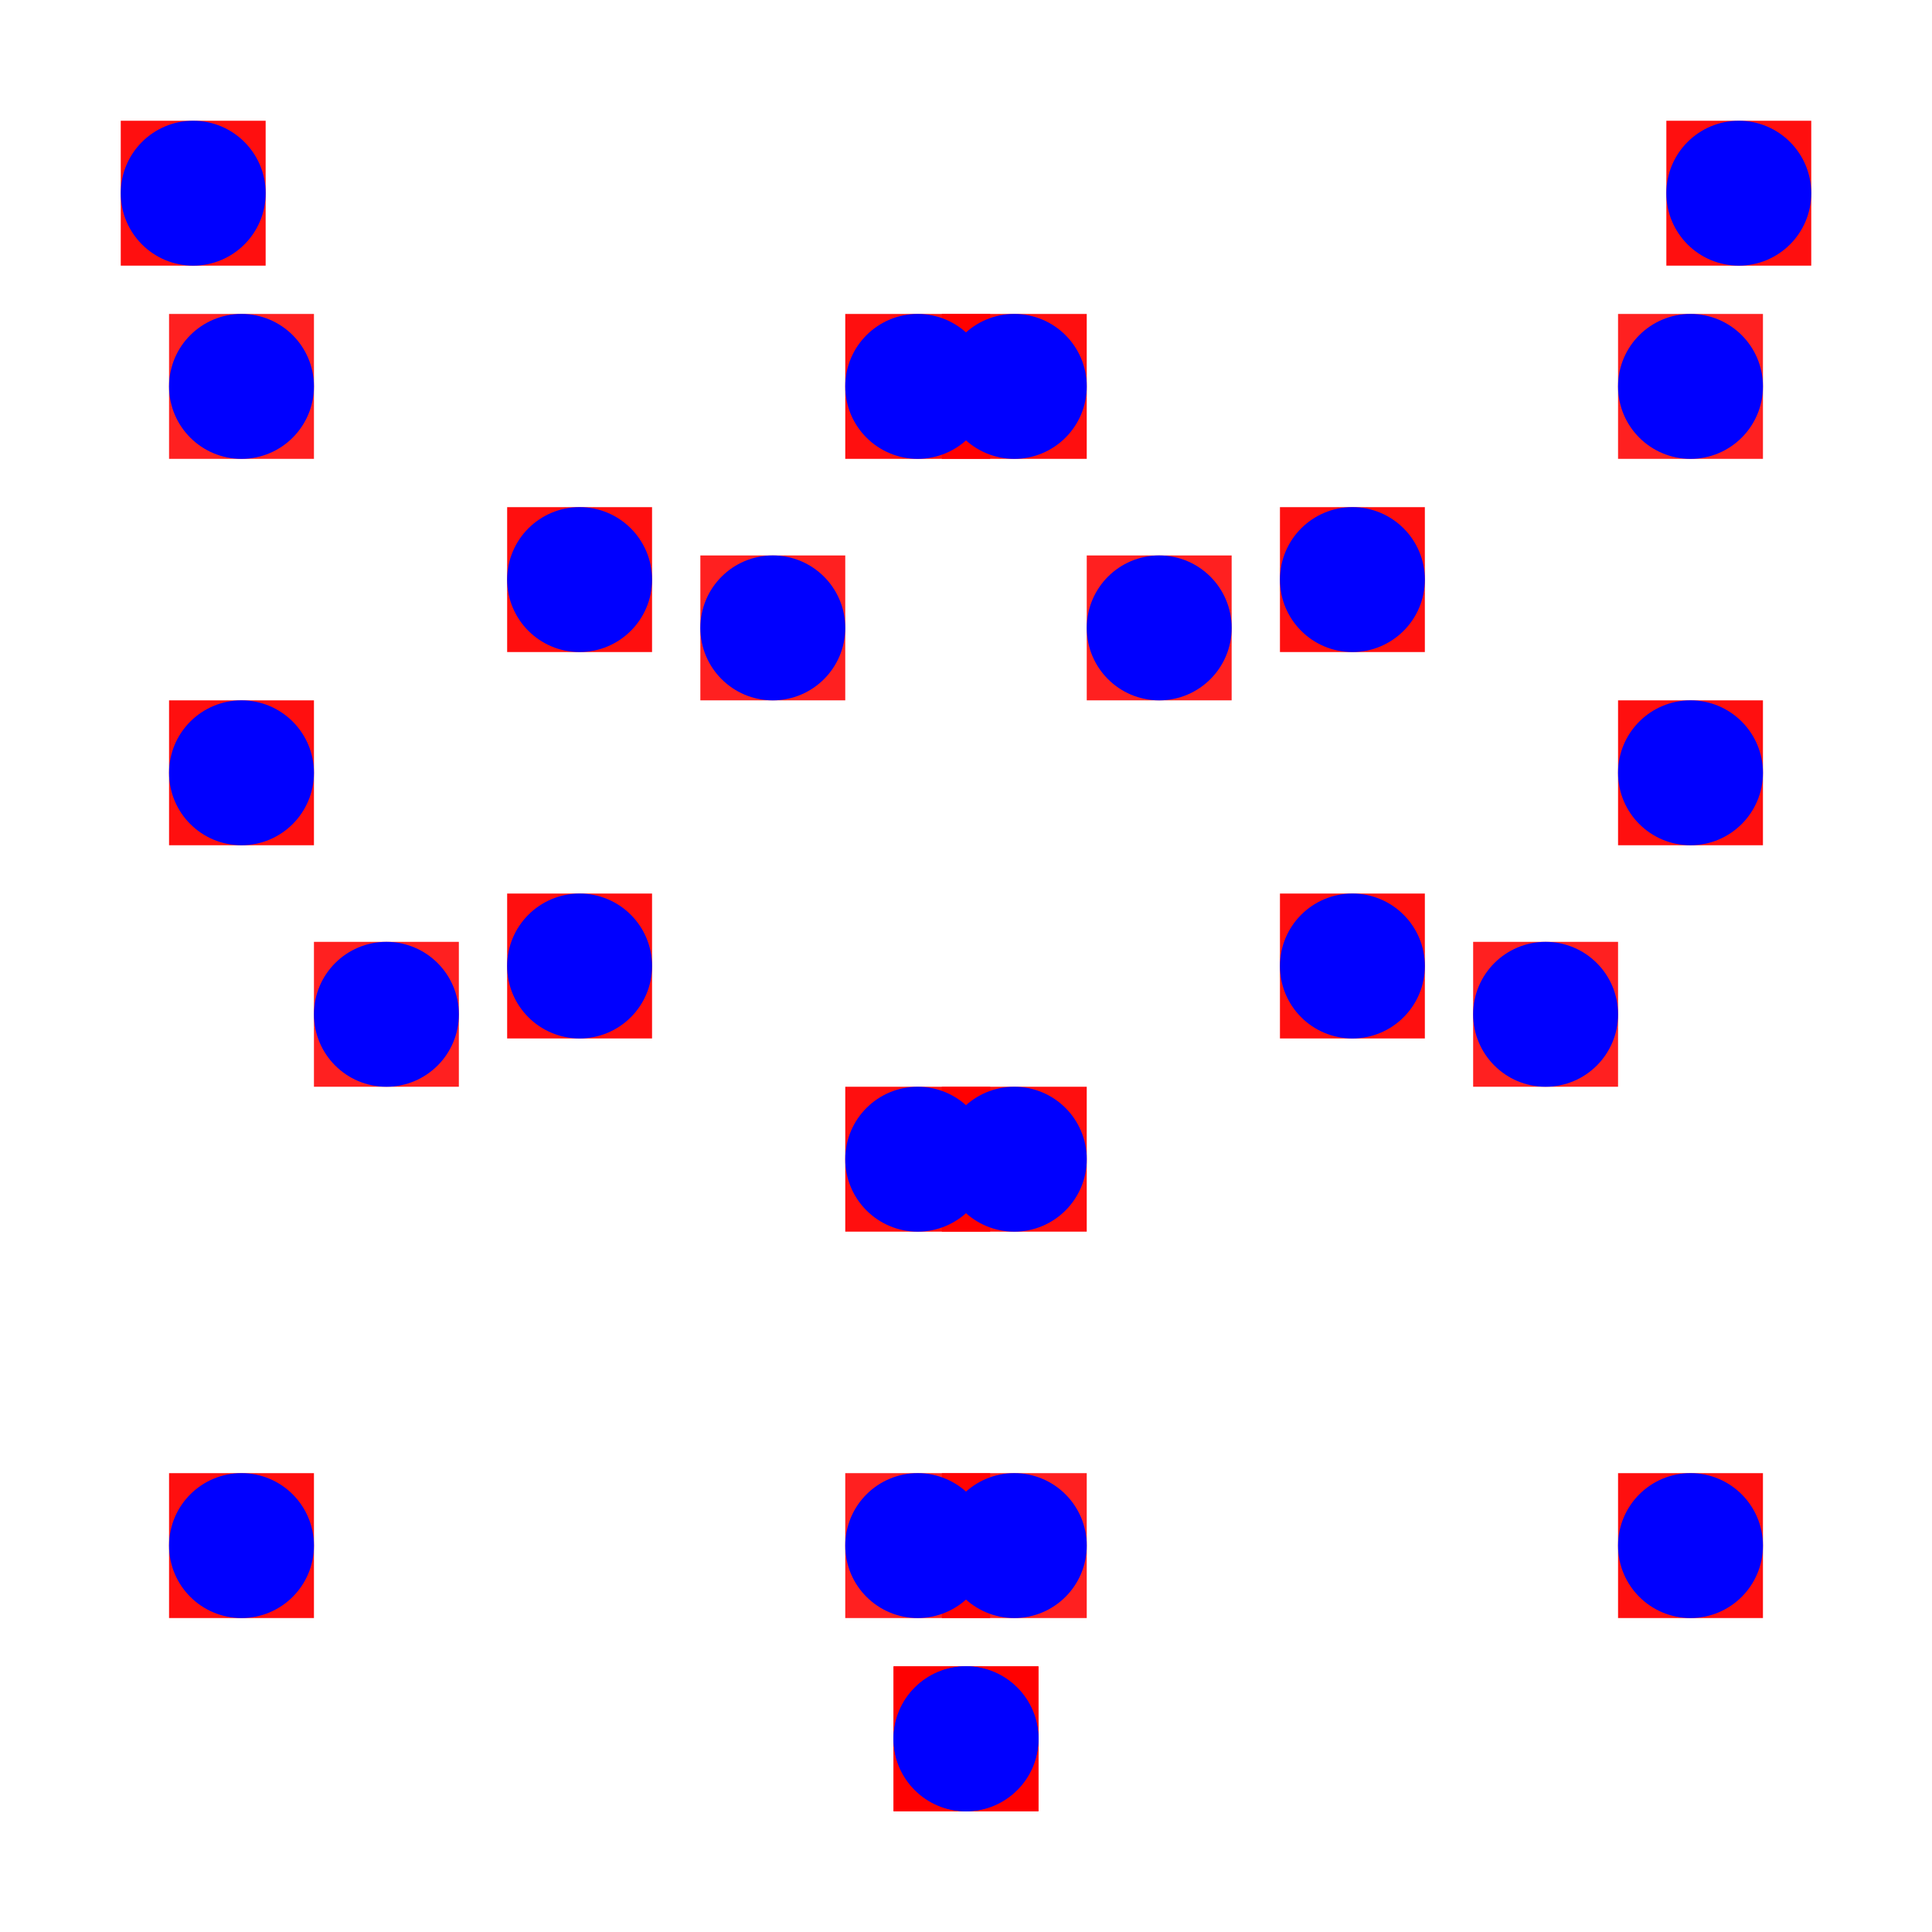
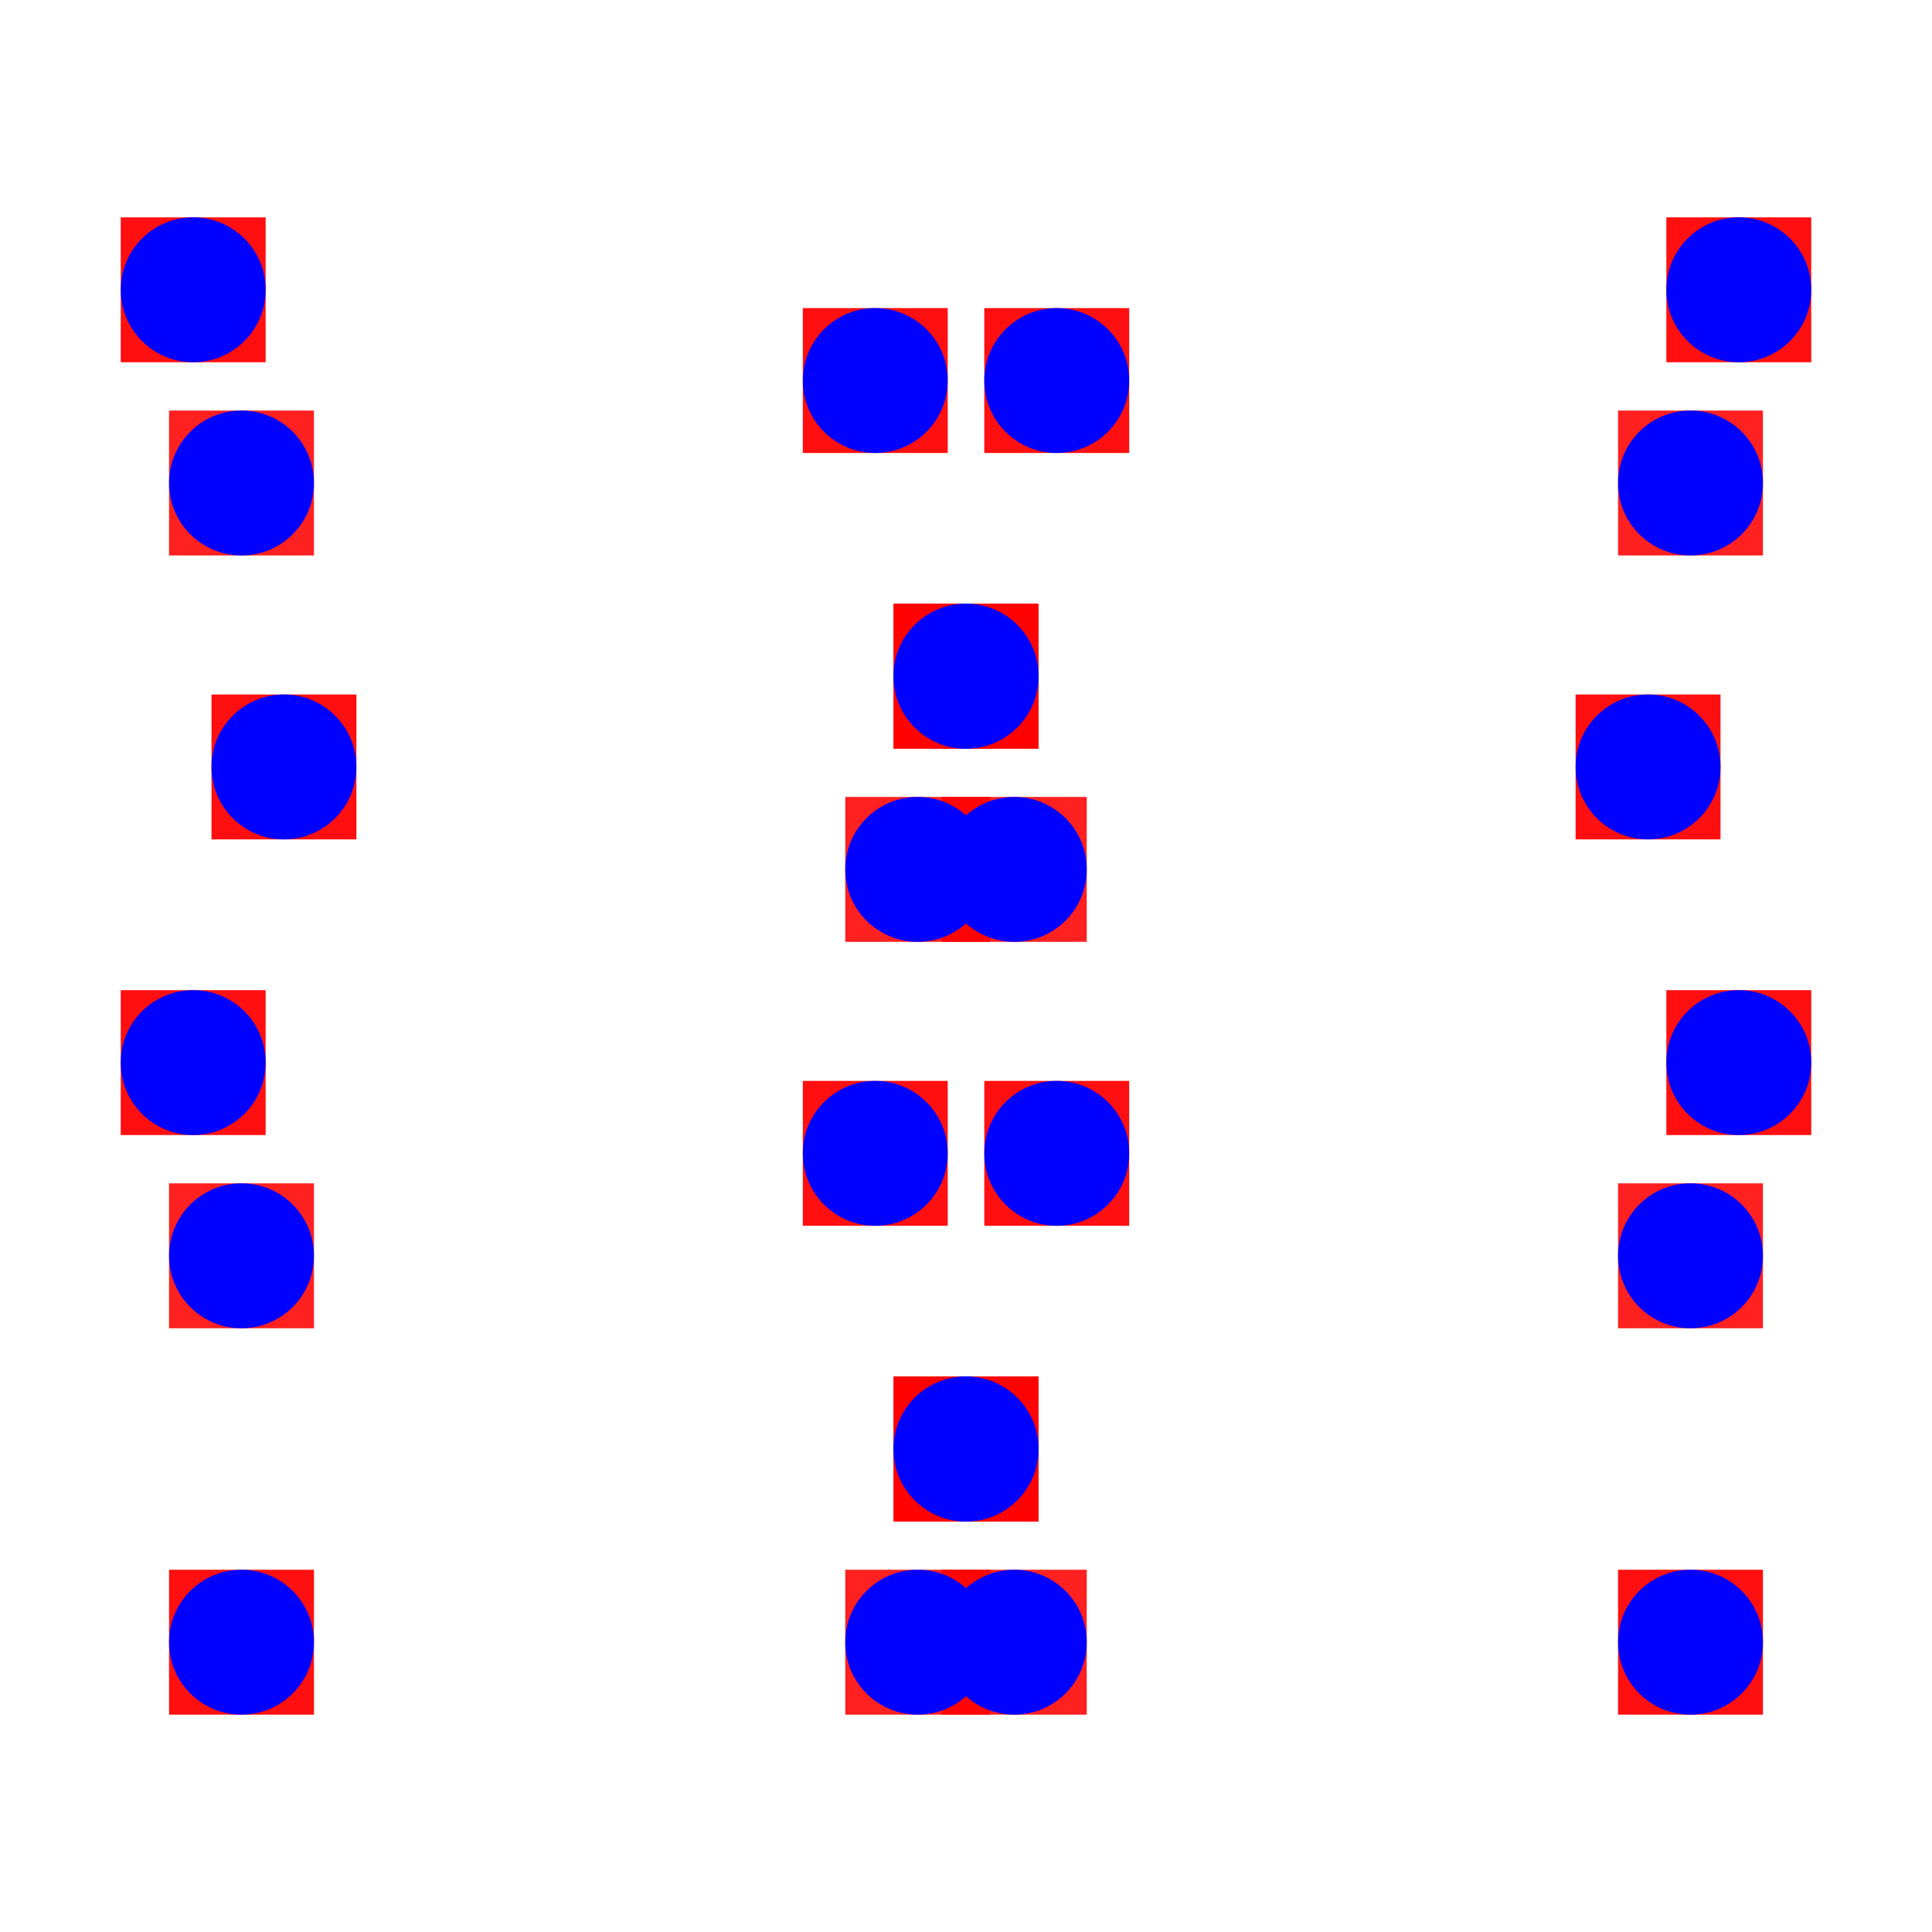
<svg xmlns="http://www.w3.org/2000/svg" width="640" height="640" viewBox="0 0 640 640">
  <rect width="100%" height="100%" fill="white" />
  <g>
-     <rect data-type="rect" data-label="top inner1 inner2 inner3" data-x="-0.10000000000000003" data-y="-0.4" x="280" y="360" width="48" height="48" fill="rgba(255,0,0,0.938)" stroke="black" stroke-width="0.006" />
+     <rect data-type="rect" data-label="inner2 inner3 inner4 bottom" data-x="-1.5999999999999999" data-y="-5.551115123125783e-17" x="40" y="328" width="48" height="48" fill="rgba(255,0,0,0.938)" stroke="black" stroke-width="0.006" />
  </g>
  <g>
-     <rect data-type="rect" data-label="top inner1 inner2 inner3" data-x="0.10000000000000003" data-y="-0.4" x="312" y="360" width="48" height="48" fill="rgba(255,0,0,0.938)" stroke="black" stroke-width="0.006" />
+     <rect data-type="rect" data-label="top inner1 inner2" data-x="-1.5" data-y="-0.4" x="56" y="392" width="48" height="48" fill="rgba(255,0,0,0.875)" stroke="black" stroke-width="0.006" />
  </g>
  <g>
-     <rect data-type="rect" data-label="top inner1 inner2 inner3" data-x="-0.10000000000000003" data-y="1.2" x="280" y="104" width="48" height="48" fill="rgba(255,0,0,0.938)" stroke="black" stroke-width="0.006" />
+     <rect data-type="rect" data-label="inner2 inner3 inner4 bottom" data-x="1.5999999999999999" data-y="-5.551115123125783e-17" x="552" y="328" width="48" height="48" fill="rgba(255,0,0,0.938)" stroke="black" stroke-width="0.006" />
  </g>
  <g>
-     <rect data-type="rect" data-label="top inner1 inner2 inner3" data-x="0.10000000000000003" data-y="1.2" x="312" y="104" width="48" height="48" fill="rgba(255,0,0,0.938)" stroke="black" stroke-width="0.006" />
+     <rect data-type="rect" data-label="top inner1 inner2" data-x="1.5" data-y="-0.4" x="536" y="392" width="48" height="48" fill="rgba(255,0,0,0.875)" stroke="black" stroke-width="0.006" />
  </g>
  <g>
-     <rect data-type="rect" data-label="inner2 inner3 inner4 bottom" data-x="-5.551115123125783e-17" data-y="-1.5999999999999999" x="296" y="552" width="48" height="48" fill="rgba(255,0,0,0.938)" stroke="black" stroke-width="0.006" />
+     <rect data-type="rect" data-label="inner2 inner3 inner4 bottom" data-x="-1.5999999999999999" data-y="1.5999999999999999" x="40" y="72" width="48" height="48" fill="rgba(255,0,0,0.938)" stroke="black" stroke-width="0.006" />
  </g>
  <g>
-     <rect data-type="rect" data-label="top inner1 inner2" data-x="-0.10000000000000003" data-y="-1.2" x="280" y="488" width="48" height="48" fill="rgba(255,0,0,0.875)" stroke="black" stroke-width="0.006" />
+     <rect data-type="rect" data-label="top inner1 inner2" data-x="-1.5" data-y="1.2" x="56" y="136" width="48" height="48" fill="rgba(255,0,0,0.875)" stroke="black" stroke-width="0.006" />
  </g>
  <g>
-     <rect data-type="rect" data-label="inner2 inner3 inner4 bottom" data-x="5.551115123125783e-17" data-y="-1.5999999999999999" x="296" y="552" width="48" height="48" fill="rgba(255,0,0,0.938)" stroke="black" stroke-width="0.006" />
+     <rect data-type="rect" data-label="inner2 inner3 inner4 bottom" data-x="1.5999999999999999" data-y="1.5999999999999999" x="552" y="72" width="48" height="48" fill="rgba(255,0,0,0.938)" stroke="black" stroke-width="0.006" />
  </g>
  <g>
-     <rect data-type="rect" data-label="top inner1 inner2" data-x="0.10000000000000003" data-y="-1.2" x="312" y="488" width="48" height="48" fill="rgba(255,0,0,0.875)" stroke="black" stroke-width="0.006" />
+     <rect data-type="rect" data-label="top inner1 inner2" data-x="1.5" data-y="1.2" x="536" y="136" width="48" height="48" fill="rgba(255,0,0,0.875)" stroke="black" stroke-width="0.006" />
  </g>
  <g>
-     <rect data-type="rect" data-label="inner2 inner3 inner4 bottom" data-x="-0.8" data-y="0.8" x="168" y="168" width="48" height="48" fill="rgba(255,0,0,0.938)" stroke="black" stroke-width="0.006" />
+     <rect data-type="rect" data-label="top inner1 inner2 inner3" data-x="-1.5" data-y="-1.2" x="56" y="520" width="48" height="48" fill="rgba(255,0,0,0.938)" stroke="black" stroke-width="0.006" />
  </g>
  <g>
-     <rect data-type="rect" data-label="top inner1 inner2" data-x="-0.4" data-y="0.7" x="232" y="184" width="48" height="48" fill="rgba(255,0,0,0.875)" stroke="black" stroke-width="0.006" />
+     <rect data-type="rect" data-label="top inner1 inner2 inner3" data-x="1.5" data-y="-1.2" x="536" y="520" width="48" height="48" fill="rgba(255,0,0,0.938)" stroke="black" stroke-width="0.006" />
  </g>
  <g>
-     <rect data-type="rect" data-label="inner2 inner3 inner4 bottom" data-x="0.8" data-y="0.8" x="424" y="168" width="48" height="48" fill="rgba(255,0,0,0.938)" stroke="black" stroke-width="0.006" />
+     <rect data-type="rect" data-label="top inner1 inner2 inner3" data-x="-1.4121320343559642" data-y="0.6121320343559643" x="70.059" y="230.059" width="48" height="48" fill="rgba(255,0,0,0.938)" stroke="black" stroke-width="0.006" />
  </g>
  <g>
-     <rect data-type="rect" data-label="top inner1 inner2" data-x="0.4" data-y="0.7" x="360" y="184" width="48" height="48" fill="rgba(255,0,0,0.875)" stroke="black" stroke-width="0.006" />
+     <rect data-type="rect" data-label="top inner1 inner2 inner3" data-x="1.4121320343559642" data-y="0.6121320343559643" x="521.941" y="230.059" width="48" height="48" fill="rgba(255,0,0,0.938)" stroke="black" stroke-width="0.006" />
  </g>
  <g>
-     <rect data-type="rect" data-label="top inner1 inner2 inner3" data-x="-1.5" data-y="-1.2" x="56" y="488" width="48" height="48" fill="rgba(255,0,0,0.938)" stroke="black" stroke-width="0.006" />
+     <rect data-type="rect" data-label="inner2 inner3 inner4 bottom" data-x="-5.551115123125783e-17" data-y="-0.8" x="296" y="456" width="48" height="48" fill="rgba(255,0,0,0.938)" stroke="black" stroke-width="0.006" />
  </g>
  <g>
-     <rect data-type="rect" data-label="top inner1 inner2 inner3" data-x="1.5" data-y="-1.2" x="536" y="488" width="48" height="48" fill="rgba(255,0,0,0.938)" stroke="black" stroke-width="0.006" />
+     <rect data-type="rect" data-label="top inner1 inner2" data-x="-0.10000000000000003" data-y="-1.2" x="280" y="520" width="48" height="48" fill="rgba(255,0,0,0.875)" stroke="black" stroke-width="0.006" />
  </g>
  <g>
-     <rect data-type="rect" data-label="top inner1 inner2 inner3" data-x="-1.5" data-y="0.4" x="56" y="232" width="48" height="48" fill="rgba(255,0,0,0.938)" stroke="black" stroke-width="0.006" />
+     <rect data-type="rect" data-label="inner2 inner3 inner4 bottom" data-x="5.551115123125783e-17" data-y="-0.8" x="296" y="456" width="48" height="48" fill="rgba(255,0,0,0.938)" stroke="black" stroke-width="0.006" />
  </g>
  <g>
-     <rect data-type="rect" data-label="top inner1 inner2 inner3" data-x="1.5" data-y="0.4" x="536" y="232" width="48" height="48" fill="rgba(255,0,0,0.938)" stroke="black" stroke-width="0.006" />
+     <rect data-type="rect" data-label="top inner1 inner2" data-x="0.10000000000000003" data-y="-1.2" x="312" y="520" width="48" height="48" fill="rgba(255,0,0,0.875)" stroke="black" stroke-width="0.006" />
  </g>
  <g>
-     <rect data-type="rect" data-label="inner2 inner3 inner4 bottom" data-x="-0.8" data-y="-5.551115123125783e-17" x="168" y="296" width="48" height="48" fill="rgba(255,0,0,0.938)" stroke="black" stroke-width="0.006" />
+     <rect data-type="rect" data-label="inner2 inner3 inner4 bottom" data-x="-5.551115123125783e-17" data-y="0.8" x="296" y="200" width="48" height="48" fill="rgba(255,0,0,0.938)" stroke="black" stroke-width="0.006" />
  </g>
  <g>
-     <rect data-type="rect" data-label="top inner1 inner2" data-x="-1.2" data-y="-0.10000000000000003" x="104" y="312" width="48" height="48" fill="rgba(255,0,0,0.875)" stroke="black" stroke-width="0.006" />
+     <rect data-type="rect" data-label="top inner1 inner2" data-x="-0.10000000000000003" data-y="0.4" x="280" y="264" width="48" height="48" fill="rgba(255,0,0,0.875)" stroke="black" stroke-width="0.006" />
  </g>
  <g>
-     <rect data-type="rect" data-label="inner2 inner3 inner4 bottom" data-x="0.8" data-y="-5.551115123125783e-17" x="424" y="296" width="48" height="48" fill="rgba(255,0,0,0.938)" stroke="black" stroke-width="0.006" />
+     <rect data-type="rect" data-label="inner2 inner3 inner4 bottom" data-x="5.551115123125783e-17" data-y="0.8" x="296" y="200" width="48" height="48" fill="rgba(255,0,0,0.938)" stroke="black" stroke-width="0.006" />
  </g>
  <g>
-     <rect data-type="rect" data-label="top inner1 inner2" data-x="1.2" data-y="-0.10000000000000003" x="488" y="312" width="48" height="48" fill="rgba(255,0,0,0.875)" stroke="black" stroke-width="0.006" />
+     <rect data-type="rect" data-label="top inner1 inner2" data-x="0.10000000000000003" data-y="0.4" x="312" y="264" width="48" height="48" fill="rgba(255,0,0,0.875)" stroke="black" stroke-width="0.006" />
  </g>
  <g>
-     <rect data-type="rect" data-label="inner2 inner3 inner4 bottom" data-x="-1.5999999999999999" data-y="1.5999999999999999" x="40" y="40" width="48" height="48" fill="rgba(255,0,0,0.938)" stroke="black" stroke-width="0.006" />
+     <rect data-type="rect" data-label="top inner1 inner2 inner3" data-x="-0.18786796564403577" data-y="-0.18786796564403577" x="265.941" y="358.059" width="48" height="48" fill="rgba(255,0,0,0.938)" stroke="black" stroke-width="0.006" />
  </g>
  <g>
-     <rect data-type="rect" data-label="top inner1 inner2" data-x="-1.5" data-y="1.2" x="56" y="104" width="48" height="48" fill="rgba(255,0,0,0.875)" stroke="black" stroke-width="0.006" />
+     <rect data-type="rect" data-label="top inner1 inner2 inner3" data-x="0.18786796564403577" data-y="-0.18786796564403577" x="326.059" y="358.059" width="48" height="48" fill="rgba(255,0,0,0.938)" stroke="black" stroke-width="0.006" />
  </g>
  <g>
-     <rect data-type="rect" data-label="inner2 inner3 inner4 bottom" data-x="1.5999999999999999" data-y="1.5999999999999999" x="552" y="40" width="48" height="48" fill="rgba(255,0,0,0.938)" stroke="black" stroke-width="0.006" />
+     <rect data-type="rect" data-label="top inner1 inner2 inner3" data-x="-0.18786796564403577" data-y="1.4121320343559642" x="265.941" y="102.059" width="48" height="48" fill="rgba(255,0,0,0.938)" stroke="black" stroke-width="0.006" />
  </g>
  <g>
-     <rect data-type="rect" data-label="top inner1 inner2" data-x="1.5" data-y="1.2" x="536" y="104" width="48" height="48" fill="rgba(255,0,0,0.875)" stroke="black" stroke-width="0.006" />
+     <rect data-type="rect" data-label="top inner1 inner2 inner3" data-x="0.18786796564403577" data-y="1.4121320343559642" x="326.059" y="102.059" width="48" height="48" fill="rgba(255,0,0,0.938)" stroke="black" stroke-width="0.006" />
  </g>
-   <circle data-type="circle" data-label="" data-x="-0.10000000000000003" data-y="-0.4" cx="304" cy="384" r="24" fill="blue" stroke="none" stroke-width="0.006" />
-   <circle data-type="circle" data-label="" data-x="0.10000000000000003" data-y="-0.4" cx="336" cy="384" r="24" fill="blue" stroke="none" stroke-width="0.006" />
-   <circle data-type="circle" data-label="" data-x="-0.10000000000000003" data-y="1.2" cx="304" cy="128" r="24" fill="blue" stroke="none" stroke-width="0.006" />
-   <circle data-type="circle" data-label="" data-x="0.10000000000000003" data-y="1.2" cx="336" cy="128" r="24" fill="blue" stroke="none" stroke-width="0.006" />
-   <circle data-type="circle" data-label="" data-x="-5.551115123125783e-17" data-y="-1.5999999999999999" cx="320" cy="576" r="24" fill="blue" stroke="none" stroke-width="0.006" />
-   <circle data-type="circle" data-label="" data-x="-0.10000000000000003" data-y="-1.2" cx="304" cy="512" r="24" fill="blue" stroke="none" stroke-width="0.006" />
-   <circle data-type="circle" data-label="" data-x="5.551115123125783e-17" data-y="-1.5999999999999999" cx="320" cy="576" r="24" fill="blue" stroke="none" stroke-width="0.006" />
-   <circle data-type="circle" data-label="" data-x="0.10000000000000003" data-y="-1.2" cx="336" cy="512" r="24" fill="blue" stroke="none" stroke-width="0.006" />
-   <circle data-type="circle" data-label="" data-x="-0.8" data-y="0.8" cx="192" cy="192" r="24" fill="blue" stroke="none" stroke-width="0.006" />
-   <circle data-type="circle" data-label="" data-x="-0.4" data-y="0.7" cx="256" cy="208" r="24" fill="blue" stroke="none" stroke-width="0.006" />
-   <circle data-type="circle" data-label="" data-x="0.8" data-y="0.8" cx="448" cy="192" r="24" fill="blue" stroke="none" stroke-width="0.006" />
-   <circle data-type="circle" data-label="" data-x="0.4" data-y="0.7" cx="384" cy="208" r="24" fill="blue" stroke="none" stroke-width="0.006" />
-   <circle data-type="circle" data-label="" data-x="-1.5" data-y="-1.2" cx="80" cy="512" r="24" fill="blue" stroke="none" stroke-width="0.006" />
-   <circle data-type="circle" data-label="" data-x="1.5" data-y="-1.2" cx="560" cy="512" r="24" fill="blue" stroke="none" stroke-width="0.006" />
-   <circle data-type="circle" data-label="" data-x="-1.5" data-y="0.4" cx="80" cy="256" r="24" fill="blue" stroke="none" stroke-width="0.006" />
-   <circle data-type="circle" data-label="" data-x="1.5" data-y="0.4" cx="560" cy="256" r="24" fill="blue" stroke="none" stroke-width="0.006" />
-   <circle data-type="circle" data-label="" data-x="-0.8" data-y="-5.551115123125783e-17" cx="192" cy="320" r="24" fill="blue" stroke="none" stroke-width="0.006" />
-   <circle data-type="circle" data-label="" data-x="-1.2" data-y="-0.10000000000000003" cx="128" cy="336" r="24" fill="blue" stroke="none" stroke-width="0.006" />
-   <circle data-type="circle" data-label="" data-x="0.8" data-y="-5.551115123125783e-17" cx="448" cy="320" r="24" fill="blue" stroke="none" stroke-width="0.006" />
-   <circle data-type="circle" data-label="" data-x="1.2" data-y="-0.10000000000000003" cx="512" cy="336" r="24" fill="blue" stroke="none" stroke-width="0.006" />
-   <circle data-type="circle" data-label="" data-x="-1.5999999999999999" data-y="1.5999999999999999" cx="64" cy="64" r="24" fill="blue" stroke="none" stroke-width="0.006" />
-   <circle data-type="circle" data-label="" data-x="-1.5" data-y="1.2" cx="80" cy="128" r="24" fill="blue" stroke="none" stroke-width="0.006" />
-   <circle data-type="circle" data-label="" data-x="1.5999999999999999" data-y="1.5999999999999999" cx="576" cy="64" r="24" fill="blue" stroke="none" stroke-width="0.006" />
-   <circle data-type="circle" data-label="" data-x="1.5" data-y="1.2" cx="560" cy="128" r="24" fill="blue" stroke="none" stroke-width="0.006" />
+   <circle data-type="circle" data-label="" data-x="-1.5999999999999999" data-y="-5.551115123125783e-17" cx="64" cy="352" r="24" fill="blue" stroke="none" stroke-width="0.006" />
+   <circle data-type="circle" data-label="" data-x="-1.5" data-y="-0.4" cx="80" cy="416" r="24" fill="blue" stroke="none" stroke-width="0.006" />
+   <circle data-type="circle" data-label="" data-x="1.5999999999999999" data-y="-5.551115123125783e-17" cx="576" cy="352" r="24" fill="blue" stroke="none" stroke-width="0.006" />
+   <circle data-type="circle" data-label="" data-x="1.5" data-y="-0.4" cx="560" cy="416" r="24" fill="blue" stroke="none" stroke-width="0.006" />
+   <circle data-type="circle" data-label="" data-x="-1.5999999999999999" data-y="1.5999999999999999" cx="64" cy="96" r="24" fill="blue" stroke="none" stroke-width="0.006" />
+   <circle data-type="circle" data-label="" data-x="-1.5" data-y="1.2" cx="80" cy="160" r="24" fill="blue" stroke="none" stroke-width="0.006" />
+   <circle data-type="circle" data-label="" data-x="1.5999999999999999" data-y="1.5999999999999999" cx="576" cy="96" r="24" fill="blue" stroke="none" stroke-width="0.006" />
+   <circle data-type="circle" data-label="" data-x="1.5" data-y="1.2" cx="560" cy="160" r="24" fill="blue" stroke="none" stroke-width="0.006" />
+   <circle data-type="circle" data-label="" data-x="-1.5" data-y="-1.2" cx="80" cy="544" r="24" fill="blue" stroke="none" stroke-width="0.006" />
+   <circle data-type="circle" data-label="" data-x="1.5" data-y="-1.2" cx="560" cy="544" r="24" fill="blue" stroke="none" stroke-width="0.006" />
+   <circle data-type="circle" data-label="" data-x="-1.4121320343559642" data-y="0.6121320343559643" cx="94.059" cy="254.059" r="24" fill="blue" stroke="none" stroke-width="0.006" />
+   <circle data-type="circle" data-label="" data-x="1.4121320343559642" data-y="0.6121320343559643" cx="545.941" cy="254.059" r="24" fill="blue" stroke="none" stroke-width="0.006" />
+   <circle data-type="circle" data-label="" data-x="-5.551115123125783e-17" data-y="-0.8" cx="320" cy="480" r="24" fill="blue" stroke="none" stroke-width="0.006" />
+   <circle data-type="circle" data-label="" data-x="-0.10000000000000003" data-y="-1.2" cx="304" cy="544" r="24" fill="blue" stroke="none" stroke-width="0.006" />
+   <circle data-type="circle" data-label="" data-x="5.551115123125783e-17" data-y="-0.8" cx="320" cy="480" r="24" fill="blue" stroke="none" stroke-width="0.006" />
+   <circle data-type="circle" data-label="" data-x="0.10000000000000003" data-y="-1.2" cx="336" cy="544" r="24" fill="blue" stroke="none" stroke-width="0.006" />
+   <circle data-type="circle" data-label="" data-x="-5.551115123125783e-17" data-y="0.8" cx="320" cy="224" r="24" fill="blue" stroke="none" stroke-width="0.006" />
+   <circle data-type="circle" data-label="" data-x="-0.10000000000000003" data-y="0.4" cx="304" cy="288" r="24" fill="blue" stroke="none" stroke-width="0.006" />
+   <circle data-type="circle" data-label="" data-x="5.551115123125783e-17" data-y="0.8" cx="320" cy="224" r="24" fill="blue" stroke="none" stroke-width="0.006" />
+   <circle data-type="circle" data-label="" data-x="0.10000000000000003" data-y="0.4" cx="336" cy="288" r="24" fill="blue" stroke="none" stroke-width="0.006" />
+   <circle data-type="circle" data-label="" data-x="-0.18786796564403577" data-y="-0.18786796564403577" cx="289.941" cy="382.059" r="24" fill="blue" stroke="none" stroke-width="0.006" />
+   <circle data-type="circle" data-label="" data-x="0.18786796564403577" data-y="-0.18786796564403577" cx="350.059" cy="382.059" r="24" fill="blue" stroke="none" stroke-width="0.006" />
+   <circle data-type="circle" data-label="" data-x="-0.18786796564403577" data-y="1.4121320343559642" cx="289.941" cy="126.059" r="24" fill="blue" stroke="none" stroke-width="0.006" />
+   <circle data-type="circle" data-label="" data-x="0.18786796564403577" data-y="1.4121320343559642" cx="350.059" cy="126.059" r="24" fill="blue" stroke="none" stroke-width="0.006" />
  <g id="crosshair" style="display: none">
    <line id="crosshair-h" y1="0" y2="640" stroke="#666" stroke-width="0.5" />
    <line id="crosshair-v" x1="0" x2="640" stroke="#666" stroke-width="0.5" />
    <text id="coordinates" font-family="monospace" font-size="12" fill="#666" />
  </g>
</svg>
